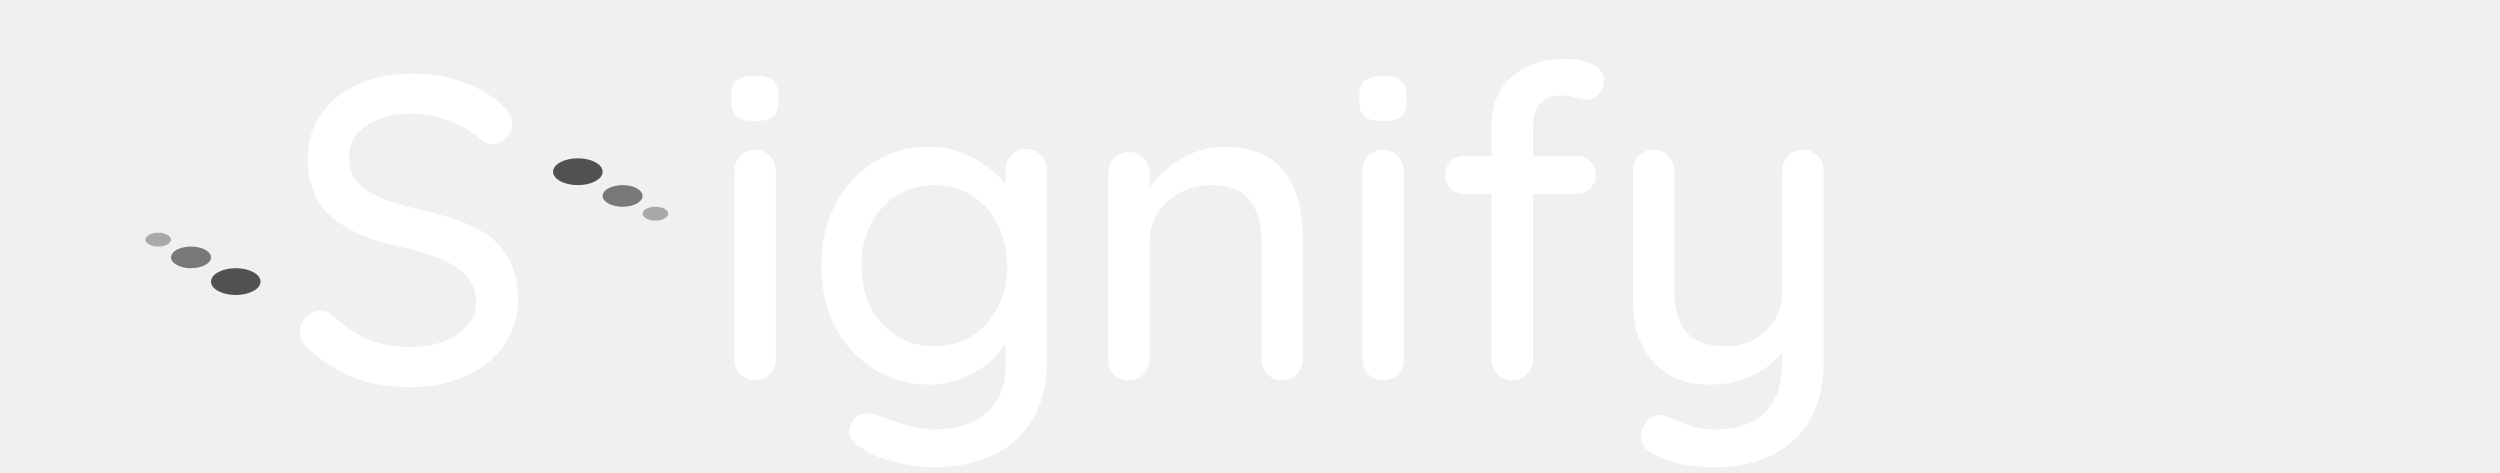
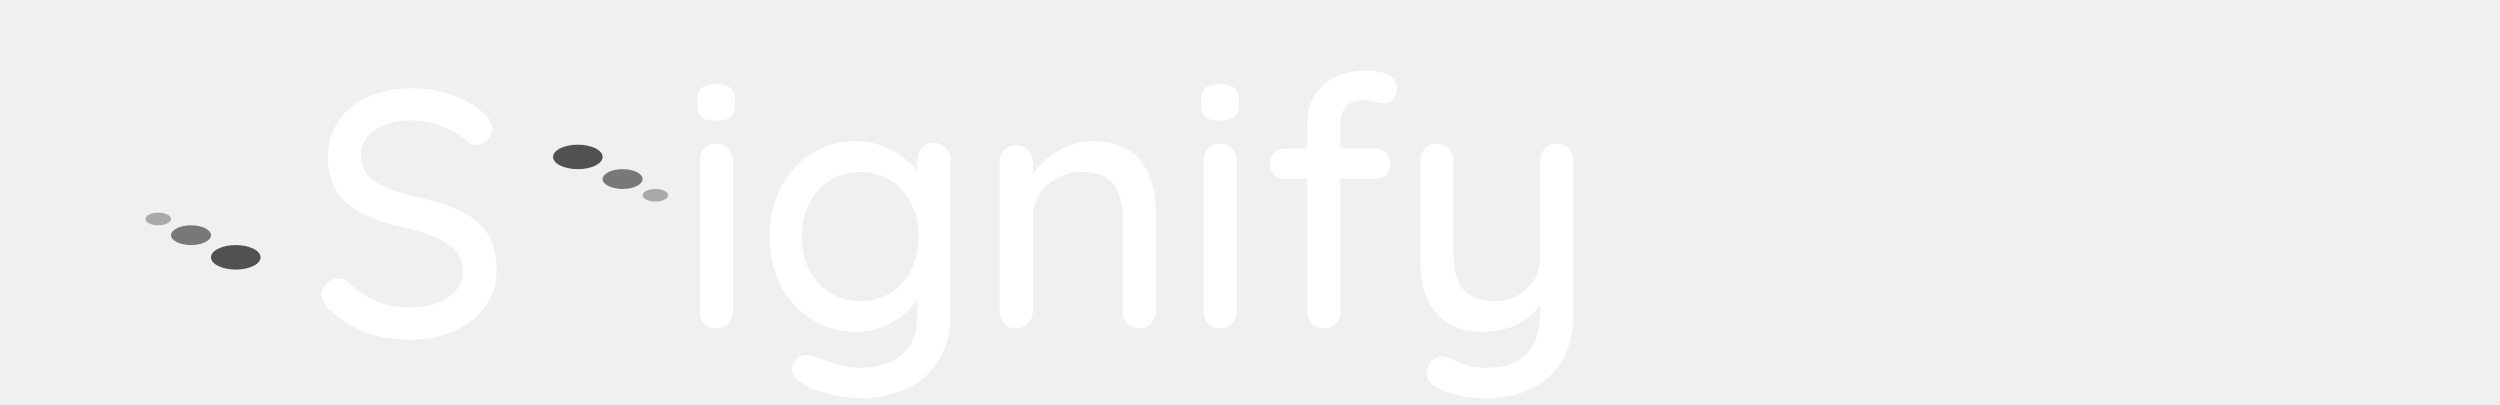
- <svg xmlns="http://www.w3.org/2000/svg" width="333" height="63" viewBox="0 0 333 63" fill="none">
-   <path d="M54.844 51.564C52.021 51.564 49.527 51.178 47.362 50.404C45.197 49.592 43.128 48.297 41.156 46.518C40.344 45.822 39.938 45.03 39.938 44.14C39.938 43.444 40.209 42.826 40.75 42.284C41.291 41.704 41.929 41.414 42.664 41.414C43.321 41.414 43.882 41.627 44.346 42.052C45.893 43.483 47.478 44.546 49.102 45.242C50.765 45.9 52.64 46.228 54.728 46.228C57.164 46.228 59.213 45.668 60.876 44.546C62.577 43.425 63.428 42.014 63.428 40.312C63.389 38.302 62.539 36.755 60.876 35.672C59.252 34.551 56.758 33.623 53.394 32.888C49.411 32.076 46.337 30.742 44.172 28.886C42.045 27.03 40.982 24.459 40.982 21.172C40.982 18.891 41.581 16.9 42.78 15.198C43.979 13.458 45.641 12.124 47.768 11.196C49.895 10.268 52.292 9.804 54.96 9.804C57.357 9.804 59.619 10.191 61.746 10.964C63.873 11.738 65.593 12.762 66.908 14.038C67.797 14.812 68.242 15.643 68.242 16.532C68.242 17.228 67.971 17.847 67.43 18.388C66.927 18.93 66.309 19.2 65.574 19.2C65.033 19.2 64.588 19.046 64.24 18.736C63.235 17.731 61.843 16.88 60.064 16.184C58.285 15.488 56.584 15.14 54.96 15.14C52.369 15.14 50.301 15.682 48.754 16.764C47.246 17.808 46.492 19.2 46.492 20.94C46.492 22.835 47.246 24.285 48.754 25.29C50.301 26.296 52.582 27.146 55.598 27.842C58.614 28.5 61.069 29.273 62.964 30.162C64.897 31.052 66.386 32.289 67.43 33.874C68.474 35.46 68.996 37.528 68.996 40.08C68.996 42.323 68.358 44.314 67.082 46.054C65.845 47.794 64.143 49.148 61.978 50.114C59.813 51.081 57.435 51.564 54.844 51.564Z" fill="white" />
-   <path d="M80.269 22.874C80.269 23.86 78.792 24.66 76.969 24.66C75.146 24.66 73.669 23.86 73.669 22.874C73.669 21.888 75.146 21.088 76.969 21.088C78.792 21.088 80.269 21.888 80.269 22.874Z" fill="#515151" />
-   <path d="M85.592 26.101C85.592 26.896 84.4 27.541 82.931 27.541C81.461 27.541 80.269 26.896 80.269 26.101C80.269 25.305 81.461 24.66 82.931 24.66C84.4 24.66 85.592 25.305 85.592 26.101Z" fill="#787878" />
-   <path d="M88.999 28.463C88.999 28.972 88.236 29.385 87.295 29.385C86.355 29.385 85.592 28.972 85.592 28.463C85.592 27.954 86.355 27.541 87.295 27.541C88.236 27.541 88.999 27.954 88.999 28.463Z" fill="#A9A9A9" />
-   <path d="M22.782 31.92C22.782 32.429 22.019 32.842 21.079 32.842C20.138 32.842 19.375 32.429 19.375 31.92C19.375 31.411 20.138 30.998 21.079 30.998C22.019 30.998 22.782 31.411 22.782 31.92Z" fill="#A9A9A9" />
-   <path d="M28.105 34.282C28.105 35.078 26.913 35.723 25.443 35.723C23.974 35.723 22.782 35.078 22.782 34.282C22.782 33.487 23.974 32.842 25.443 32.842C26.913 32.842 28.105 33.487 28.105 34.282Z" fill="#787878" />
-   <ellipse cx="31.405" cy="37.509" rx="3.3" ry="1.786" fill="#515151" />
-   <path d="M103.334 47.861C103.334 48.634 103.063 49.291 102.522 49.833C102.019 50.374 101.362 50.645 100.55 50.645C99.777 50.645 99.119 50.374 98.578 49.833C98.075 49.291 97.824 48.634 97.824 47.861V22.747C97.824 21.973 98.075 21.316 98.578 20.775C99.119 20.233 99.777 19.963 100.55 19.963C101.362 19.963 102.019 20.233 102.522 20.775C103.063 21.316 103.334 21.973 103.334 22.747V47.861ZM100.55 16.135C99.429 16.135 98.617 15.941 98.114 15.555C97.65 15.129 97.418 14.472 97.418 13.583V12.655C97.418 11.727 97.669 11.069 98.172 10.683C98.713 10.296 99.525 10.103 100.608 10.103C101.691 10.103 102.464 10.315 102.928 10.741C103.431 11.127 103.682 11.765 103.682 12.655V13.583C103.682 14.511 103.431 15.168 102.928 15.555C102.425 15.941 101.633 16.135 100.55 16.135ZM136.659 19.847C137.471 19.847 138.128 20.117 138.631 20.659C139.172 21.161 139.443 21.838 139.443 22.689V48.209C139.443 51.341 138.766 53.951 137.413 56.039C136.098 58.165 134.3 59.731 132.019 60.737C129.737 61.742 127.166 62.245 124.305 62.245C122.758 62.245 120.941 61.974 118.853 61.433C116.803 60.891 115.489 60.331 114.909 59.751C113.71 59.132 113.111 58.359 113.111 57.431C113.111 57.199 113.188 56.889 113.343 56.503C113.768 55.536 114.483 55.053 115.489 55.053C115.991 55.053 116.533 55.169 117.113 55.401C120.206 56.599 122.623 57.199 124.363 57.199C127.456 57.199 129.815 56.445 131.439 54.937C133.101 53.467 133.933 51.437 133.933 48.847V45.715C133.121 47.223 131.748 48.518 129.815 49.601C127.92 50.683 125.909 51.225 123.783 51.225C121.115 51.225 118.679 50.548 116.475 49.195C114.271 47.841 112.531 45.966 111.255 43.569C110.017 41.133 109.399 38.407 109.399 35.391C109.399 32.375 110.017 29.668 111.255 27.271C112.531 24.835 114.251 22.94 116.417 21.587C118.621 20.233 121.037 19.557 123.667 19.557C125.793 19.557 127.765 20.04 129.583 21.007C131.439 21.973 132.889 23.153 133.933 24.545V22.689C133.933 21.877 134.184 21.2 134.687 20.659C135.189 20.117 135.847 19.847 136.659 19.847ZM124.421 46.121C126.315 46.121 127.997 45.676 129.467 44.787C130.936 43.859 132.077 42.583 132.889 40.959C133.739 39.296 134.165 37.44 134.165 35.391C134.165 33.341 133.739 31.505 132.889 29.881C132.077 28.257 130.936 26.981 129.467 26.053C127.997 25.125 126.315 24.661 124.421 24.661C122.565 24.661 120.902 25.125 119.433 26.053C117.963 26.981 116.803 28.276 115.953 29.939C115.141 31.563 114.735 33.38 114.735 35.391C114.735 37.401 115.141 39.238 115.953 40.901C116.803 42.525 117.963 43.801 119.433 44.729C120.902 45.657 122.565 46.121 124.421 46.121ZM163.104 19.557C170.064 19.557 173.544 23.733 173.544 32.085V47.861C173.544 48.634 173.273 49.291 172.732 49.833C172.229 50.374 171.572 50.645 170.76 50.645C169.987 50.645 169.329 50.374 168.788 49.833C168.285 49.291 168.034 48.634 168.034 47.861V32.143C168.034 29.861 167.512 28.044 166.468 26.691C165.424 25.337 163.723 24.661 161.364 24.661C159.817 24.661 158.406 25.009 157.13 25.705C155.892 26.362 154.906 27.271 154.172 28.431C153.476 29.552 153.128 30.789 153.128 32.143V47.861C153.128 48.634 152.857 49.291 152.316 49.833C151.813 50.374 151.156 50.645 150.344 50.645C149.532 50.645 148.874 50.393 148.372 49.891C147.869 49.349 147.618 48.673 147.618 47.861V23.037C147.618 22.263 147.869 21.606 148.372 21.065C148.913 20.523 149.57 20.253 150.344 20.253C151.156 20.253 151.813 20.523 152.316 21.065C152.857 21.606 153.128 22.263 153.128 23.037V25.067C154.133 23.52 155.525 22.225 157.304 21.181C159.121 20.098 161.055 19.557 163.104 19.557ZM186.992 47.861C186.992 48.634 186.721 49.291 186.18 49.833C185.677 50.374 185.02 50.645 184.208 50.645C183.435 50.645 182.777 50.374 182.236 49.833C181.733 49.291 181.482 48.634 181.482 47.861V22.747C181.482 21.973 181.733 21.316 182.236 20.775C182.777 20.233 183.435 19.963 184.208 19.963C185.02 19.963 185.677 20.233 186.18 20.775C186.721 21.316 186.992 21.973 186.992 22.747V47.861ZM184.208 16.135C183.087 16.135 182.275 15.941 181.772 15.555C181.308 15.129 181.076 14.472 181.076 13.583V12.655C181.076 11.727 181.327 11.069 181.83 10.683C182.371 10.296 183.183 10.103 184.266 10.103C185.349 10.103 186.122 10.315 186.586 10.741C187.089 11.127 187.34 11.765 187.34 12.655V13.583C187.34 14.511 187.089 15.168 186.586 15.555C186.083 15.941 185.291 16.135 184.208 16.135ZM207.905 12.713C206.629 12.713 205.681 13.099 205.063 13.873C204.483 14.646 204.193 15.593 204.193 16.715V20.775H209.935C210.708 20.775 211.327 21.026 211.791 21.529C212.293 21.993 212.545 22.592 212.545 23.327C212.545 24.061 212.293 24.661 211.791 25.125C211.327 25.589 210.708 25.821 209.935 25.821H204.193V47.861C204.193 48.634 203.922 49.291 203.381 49.833C202.878 50.374 202.221 50.645 201.409 50.645C200.635 50.645 199.978 50.374 199.437 49.833C198.934 49.291 198.683 48.634 198.683 47.861V25.821H195.087C194.352 25.821 193.733 25.589 193.231 25.125C192.728 24.661 192.477 24.061 192.477 23.327C192.477 22.592 192.728 21.993 193.231 21.529C193.733 21.026 194.352 20.775 195.087 20.775H198.683V16.715C198.683 14.008 199.553 11.862 201.293 10.277C203.033 8.653 205.488 7.841 208.659 7.841C209.973 7.841 211.133 8.092 212.139 8.595C213.144 9.059 213.647 9.774 213.647 10.741C213.647 11.475 213.415 12.094 212.951 12.597C212.525 13.061 212.003 13.293 211.385 13.293C211.23 13.293 210.805 13.215 210.109 13.061C209.258 12.829 208.523 12.713 207.905 12.713ZM240.132 19.963C240.944 19.963 241.602 20.233 242.104 20.775C242.646 21.316 242.916 21.973 242.916 22.747V47.803C242.916 52.636 241.582 56.251 238.914 58.649C236.246 61.046 232.728 62.245 228.358 62.245C226.928 62.245 225.516 62.109 224.124 61.839C222.732 61.568 221.592 61.201 220.702 60.737C219.272 60.079 218.556 59.19 218.556 58.069C218.556 57.875 218.595 57.624 218.672 57.315C218.904 56.657 219.233 56.155 219.658 55.807C220.084 55.459 220.567 55.285 221.108 55.285C221.418 55.285 221.708 55.343 221.978 55.459C223.177 56 224.24 56.425 225.168 56.735C226.096 57.044 227.179 57.199 228.416 57.199C234.41 57.199 237.406 54.125 237.406 47.977V46.817C236.362 48.209 235.009 49.291 233.346 50.065C231.722 50.838 229.847 51.225 227.72 51.225C224.511 51.225 221.998 50.2 220.18 48.151C218.402 46.101 217.512 43.414 217.512 40.089V22.747C217.512 21.935 217.764 21.277 218.266 20.775C218.769 20.233 219.426 19.963 220.238 19.963C221.05 19.963 221.708 20.233 222.21 20.775C222.752 21.316 223.022 21.973 223.022 22.747V38.639C223.022 41.191 223.583 43.085 224.704 44.323C225.826 45.521 227.527 46.121 229.808 46.121C232.012 46.121 233.83 45.425 235.26 44.033C236.691 42.641 237.406 40.843 237.406 38.639V22.747C237.406 21.935 237.658 21.277 238.16 20.775C238.663 20.233 239.32 19.963 240.132 19.963Z" fill="white" />
+ <svg xmlns="http://www.w3.org/2000/svg" width="315" height="51" viewBox="0 0 315 51" fill="none">
+   <path d="M51.836 42.799C49.695 42.799 47.803 42.506 46.16 41.919C44.517 41.303 42.948 40.321 41.452 38.971C40.836 38.443 40.528 37.842 40.528 37.167C40.528 36.639 40.733 36.17 41.144 35.759C41.555 35.319 42.039 35.099 42.596 35.099C43.095 35.099 43.52 35.261 43.872 35.583C45.045 36.669 46.248 37.475 47.48 38.003C48.742 38.502 50.164 38.751 51.748 38.751C53.596 38.751 55.151 38.326 56.412 37.475C57.703 36.625 58.348 35.554 58.348 34.263C58.319 32.738 57.673 31.565 56.412 30.743C55.18 29.893 53.288 29.189 50.736 28.631C47.715 28.015 45.383 27.003 43.74 25.595C42.127 24.187 41.32 22.237 41.32 19.743C41.32 18.013 41.775 16.502 42.684 15.211C43.593 13.891 44.855 12.879 46.468 12.175C48.081 11.471 49.9 11.119 51.924 11.119C53.743 11.119 55.459 11.413 57.072 11.999C58.685 12.586 59.991 13.363 60.988 14.331C61.663 14.918 62 15.549 62 16.223C62 16.751 61.795 17.221 61.384 17.631C61.003 18.042 60.533 18.247 59.976 18.247C59.566 18.247 59.228 18.13 58.964 17.895C58.202 17.133 57.145 16.487 55.796 15.959C54.447 15.431 53.156 15.167 51.924 15.167C49.959 15.167 48.389 15.578 47.216 16.399C46.072 17.191 45.5 18.247 45.5 19.567C45.5 21.005 46.072 22.105 47.216 22.867C48.389 23.63 50.12 24.275 52.408 24.803C54.696 25.302 56.559 25.889 57.996 26.563C59.463 27.238 60.592 28.177 61.384 29.379C62.176 30.582 62.572 32.151 62.572 34.087C62.572 35.789 62.088 37.299 61.12 38.619C60.181 39.939 58.891 40.966 57.248 41.699C55.605 42.433 53.801 42.799 51.836 42.799Z" fill="white" />
+   <path d="M75.93 19.773C75.93 20.625 74.533 21.316 72.808 21.316C71.084 21.316 69.687 20.625 69.687 19.773C69.687 18.92 71.084 18.229 72.808 18.229C74.533 18.229 75.93 18.92 75.93 19.773Z" fill="#515151" />
+   <path d="M80.966 22.561C80.966 23.249 79.838 23.807 78.448 23.807C77.058 23.807 75.93 23.249 75.93 22.561C75.93 21.874 77.058 21.316 78.448 21.316C79.838 21.316 80.966 21.874 80.966 22.561Z" fill="#787878" />
+   <path d="M84.188 24.604C84.188 25.044 83.467 25.4 82.577 25.4C81.687 25.4 80.966 25.044 80.966 24.604C80.966 24.163 81.687 23.807 82.577 23.807C83.467 23.807 84.188 24.163 84.188 24.604Z" fill="#A9A9A9" />
+   <path d="M21.55 27.592C21.55 28.032 20.829 28.389 19.939 28.389C19.049 28.389 18.328 28.032 18.328 27.592C18.328 27.152 19.049 26.795 19.939 26.795C20.829 26.795 21.55 27.152 21.55 27.592Z" fill="#A9A9A9" />
+   <path d="M26.586 29.634C26.586 30.321 25.459 30.879 24.068 30.879C22.678 30.879 21.55 30.321 21.55 29.634C21.55 28.946 22.678 28.389 24.068 28.389C25.459 28.389 26.586 28.946 26.586 29.634Z" fill="#787878" />
+   <ellipse cx="29.707" cy="32.423" rx="3.122" ry="1.544" fill="#515151" />
+   <path d="M92.365 39.261C92.365 39.848 92.16 40.346 91.749 40.757C91.368 41.168 90.87 41.373 90.254 41.373C89.667 41.373 89.168 41.168 88.757 40.757C88.376 40.346 88.186 39.848 88.186 39.261V20.209C88.186 19.622 88.376 19.124 88.757 18.713C89.168 18.302 89.667 18.097 90.254 18.097C90.87 18.097 91.368 18.302 91.749 18.713C92.16 19.124 92.365 19.622 92.365 20.209V39.261ZM90.254 15.193C89.403 15.193 88.787 15.046 88.406 14.753C88.053 14.43 87.877 13.932 87.877 13.257V12.553C87.877 11.849 88.068 11.35 88.45 11.057C88.86 10.764 89.476 10.617 90.297 10.617C91.119 10.617 91.706 10.778 92.058 11.101C92.439 11.394 92.629 11.878 92.629 12.553V13.257C92.629 13.961 92.439 14.46 92.058 14.753C91.676 15.046 91.075 15.193 90.254 15.193ZM117.646 18.009C118.262 18.009 118.761 18.214 119.142 18.625C119.553 19.006 119.758 19.52 119.758 20.165V39.525C119.758 41.901 119.245 43.881 118.218 45.465C117.221 47.078 115.857 48.266 114.126 49.029C112.396 49.792 110.445 50.173 108.274 50.173C107.101 50.173 105.722 49.968 104.138 49.557C102.584 49.146 101.586 48.721 101.146 48.281C100.237 47.812 99.782 47.225 99.782 46.521C99.782 46.345 99.841 46.11 99.958 45.817C100.281 45.084 100.824 44.717 101.586 44.717C101.968 44.717 102.378 44.805 102.818 44.981C105.165 45.89 106.998 46.345 108.318 46.345C110.665 46.345 112.454 45.773 113.686 44.629C114.948 43.514 115.578 41.974 115.578 40.009V37.633C114.962 38.777 113.921 39.76 112.454 40.581C111.017 41.402 109.492 41.813 107.878 41.813C105.854 41.813 104.006 41.3 102.334 40.273C100.662 39.246 99.342 37.824 98.374 36.005C97.436 34.157 96.966 32.089 96.966 29.801C96.966 27.513 97.436 25.46 98.374 23.641C99.342 21.793 100.648 20.356 102.29 19.329C103.962 18.302 105.796 17.789 107.79 17.789C109.404 17.789 110.9 18.156 112.278 18.889C113.686 19.622 114.786 20.517 115.578 21.573V20.165C115.578 19.549 115.769 19.036 116.15 18.625C116.532 18.214 117.03 18.009 117.646 18.009ZM108.362 37.941C109.8 37.941 111.076 37.604 112.19 36.929C113.305 36.225 114.17 35.257 114.786 34.025C115.432 32.764 115.754 31.356 115.754 29.801C115.754 28.246 115.432 26.853 114.786 25.621C114.17 24.389 113.305 23.421 112.19 22.717C111.076 22.013 109.8 21.661 108.362 21.661C106.954 21.661 105.693 22.013 104.578 22.717C103.464 23.421 102.584 24.404 101.938 25.665C101.322 26.897 101.014 28.276 101.014 29.801C101.014 31.326 101.322 32.72 101.938 33.981C102.584 35.213 103.464 36.181 104.578 36.885C105.693 37.589 106.954 37.941 108.362 37.941ZM137.708 17.789C142.988 17.789 145.628 20.957 145.628 27.293V39.261C145.628 39.848 145.423 40.346 145.012 40.757C144.631 41.168 144.132 41.373 143.516 41.373C142.93 41.373 142.431 41.168 142.02 40.757C141.639 40.346 141.448 39.848 141.448 39.261V27.337C141.448 25.606 141.052 24.228 140.26 23.201C139.468 22.174 138.178 21.661 136.388 21.661C135.215 21.661 134.144 21.925 133.176 22.453C132.238 22.952 131.49 23.641 130.932 24.521C130.404 25.372 130.14 26.31 130.14 27.337V39.261C130.14 39.848 129.935 40.346 129.524 40.757C129.143 41.168 128.644 41.373 128.028 41.373C127.412 41.373 126.914 41.182 126.532 40.801C126.151 40.39 125.96 39.877 125.96 39.261V20.429C125.96 19.842 126.151 19.344 126.532 18.933C126.943 18.522 127.442 18.317 128.028 18.317C128.644 18.317 129.143 18.522 129.524 18.933C129.935 19.344 130.14 19.842 130.14 20.429V21.969C130.903 20.796 131.959 19.813 133.308 19.021C134.687 18.2 136.154 17.789 137.708 17.789ZM155.83 39.261C155.83 39.848 155.625 40.346 155.214 40.757C154.833 41.168 154.334 41.373 153.718 41.373C153.132 41.373 152.633 41.168 152.222 40.757C151.841 40.346 151.65 39.848 151.65 39.261V20.209C151.65 19.622 151.841 19.124 152.222 18.713C152.633 18.302 153.132 18.097 153.718 18.097C154.334 18.097 154.833 18.302 155.214 18.713C155.625 19.124 155.83 19.622 155.83 20.209V39.261ZM153.718 15.193C152.868 15.193 152.252 15.046 151.87 14.753C151.518 14.43 151.342 13.932 151.342 13.257V12.553C151.342 11.849 151.533 11.35 151.914 11.057C152.325 10.764 152.941 10.617 153.762 10.617C154.584 10.617 155.17 10.778 155.522 11.101C155.904 11.394 156.094 11.878 156.094 12.553V13.257C156.094 13.961 155.904 14.46 155.522 14.753C155.141 15.046 154.54 15.193 153.718 15.193ZM171.695 12.597C170.727 12.597 170.008 12.89 169.539 13.477C169.099 14.064 168.879 14.782 168.879 15.633V18.713H173.235C173.822 18.713 174.291 18.904 174.643 19.285C175.024 19.637 175.215 20.092 175.215 20.649C175.215 21.206 175.024 21.661 174.643 22.013C174.291 22.365 173.822 22.541 173.235 22.541H168.879V39.261C168.879 39.848 168.674 40.346 168.263 40.757C167.882 41.168 167.383 41.373 166.767 41.373C166.18 41.373 165.682 41.168 165.271 40.757C164.89 40.346 164.699 39.848 164.699 39.261V22.541H161.971C161.414 22.541 160.944 22.365 160.563 22.013C160.182 21.661 159.991 21.206 159.991 20.649C159.991 20.092 160.182 19.637 160.563 19.285C160.944 18.904 161.414 18.713 161.971 18.713H164.699V15.633C164.699 13.58 165.359 11.952 166.679 10.749C167.999 9.517 169.862 8.901 172.267 8.901C173.264 8.901 174.144 9.092 174.907 9.473C175.67 9.825 176.051 10.368 176.051 11.101C176.051 11.658 175.875 12.128 175.523 12.509C175.2 12.861 174.804 13.037 174.335 13.037C174.218 13.037 173.895 12.978 173.367 12.861C172.722 12.685 172.164 12.597 171.695 12.597ZM196.144 18.097C196.76 18.097 197.258 18.302 197.64 18.713C198.05 19.124 198.256 19.622 198.256 20.209V39.217C198.256 42.884 197.244 45.626 195.22 47.445C193.196 49.264 190.526 50.173 187.212 50.173C186.126 50.173 185.056 50.07 184 49.865C182.944 49.66 182.078 49.381 181.404 49.029C180.318 48.53 179.776 47.856 179.776 47.005C179.776 46.858 179.805 46.668 179.864 46.433C180.04 45.934 180.289 45.553 180.612 45.289C180.934 45.025 181.301 44.893 181.712 44.893C181.946 44.893 182.166 44.937 182.372 45.025C183.281 45.436 184.088 45.758 184.792 45.993C185.496 46.228 186.317 46.345 187.256 46.345C191.802 46.345 194.076 44.013 194.076 39.349V38.469C193.284 39.525 192.257 40.346 190.996 40.933C189.764 41.52 188.341 41.813 186.728 41.813C184.293 41.813 182.386 41.036 181.008 39.481C179.658 37.926 178.984 35.888 178.984 33.365V20.209C178.984 19.593 179.174 19.094 179.556 18.713C179.937 18.302 180.436 18.097 181.052 18.097C181.668 18.097 182.166 18.302 182.548 18.713C182.958 19.124 183.164 19.622 183.164 20.209V32.265C183.164 34.201 183.589 35.638 184.44 36.577C185.29 37.486 186.581 37.941 188.312 37.941C189.984 37.941 191.362 37.413 192.448 36.357C193.533 35.301 194.076 33.937 194.076 32.265V20.209C194.076 19.593 194.266 19.094 194.648 18.713C195.029 18.302 195.528 18.097 196.144 18.097Z" fill="white" />
</svg>
